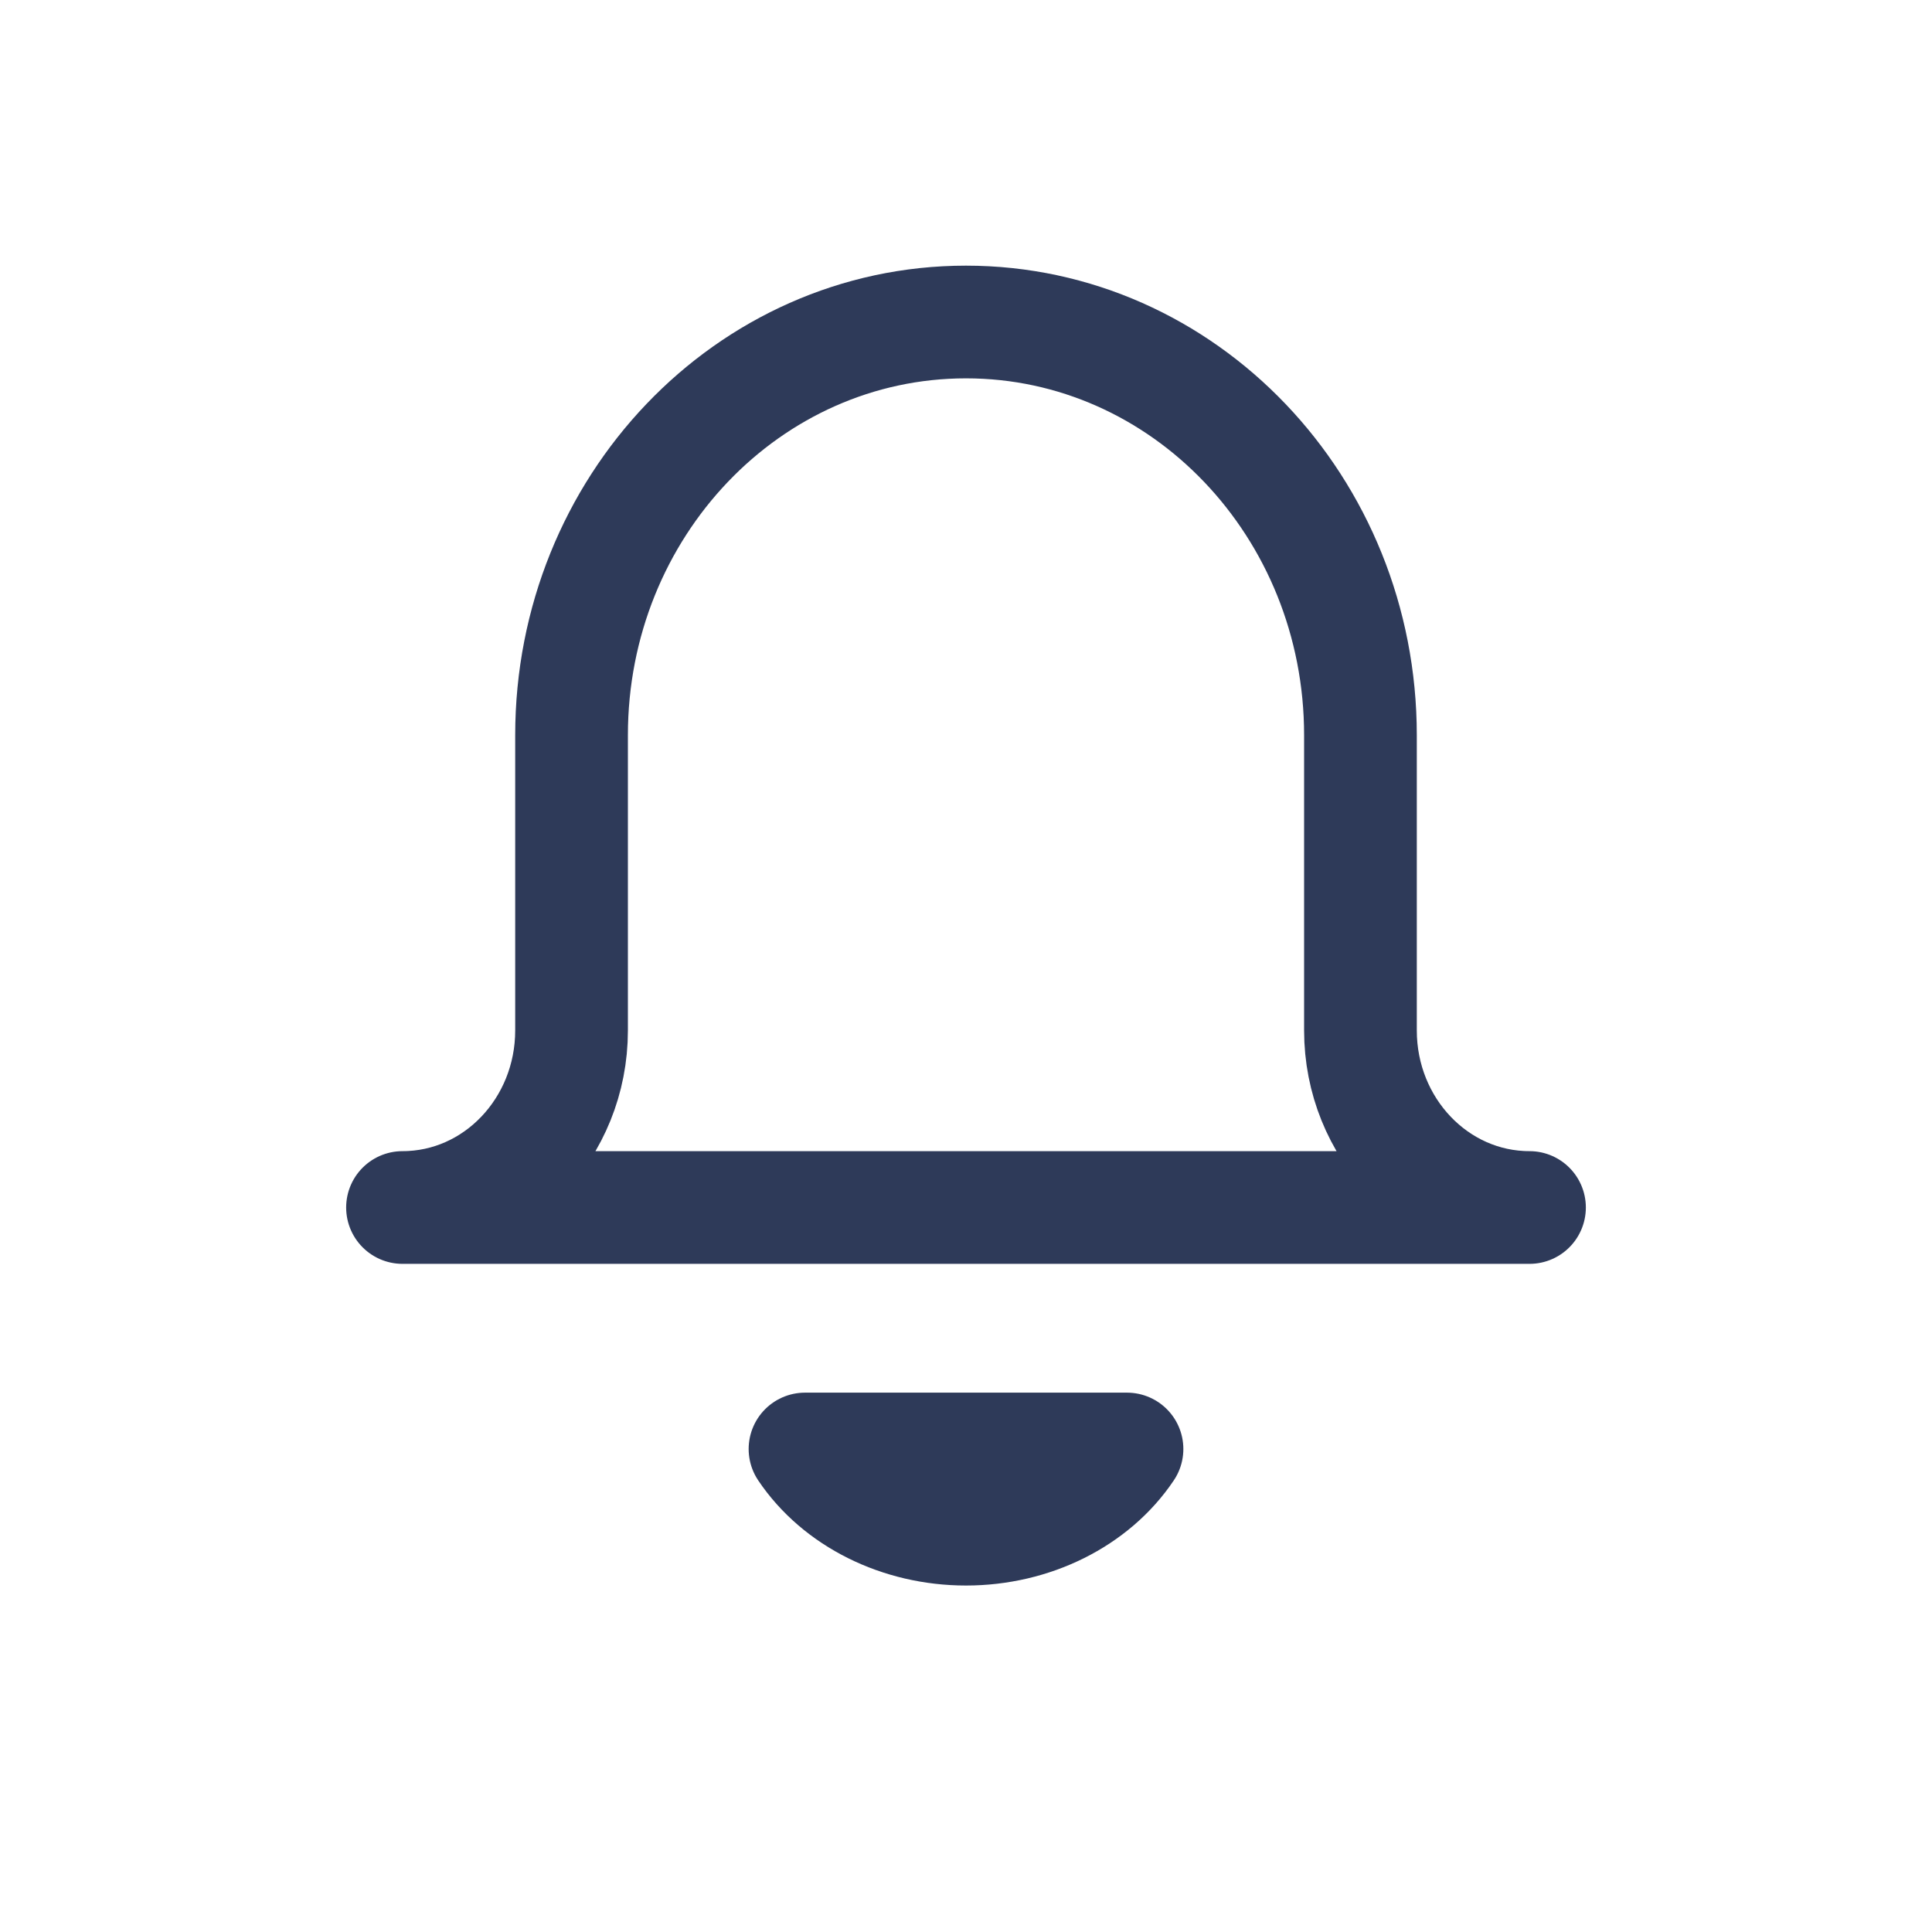
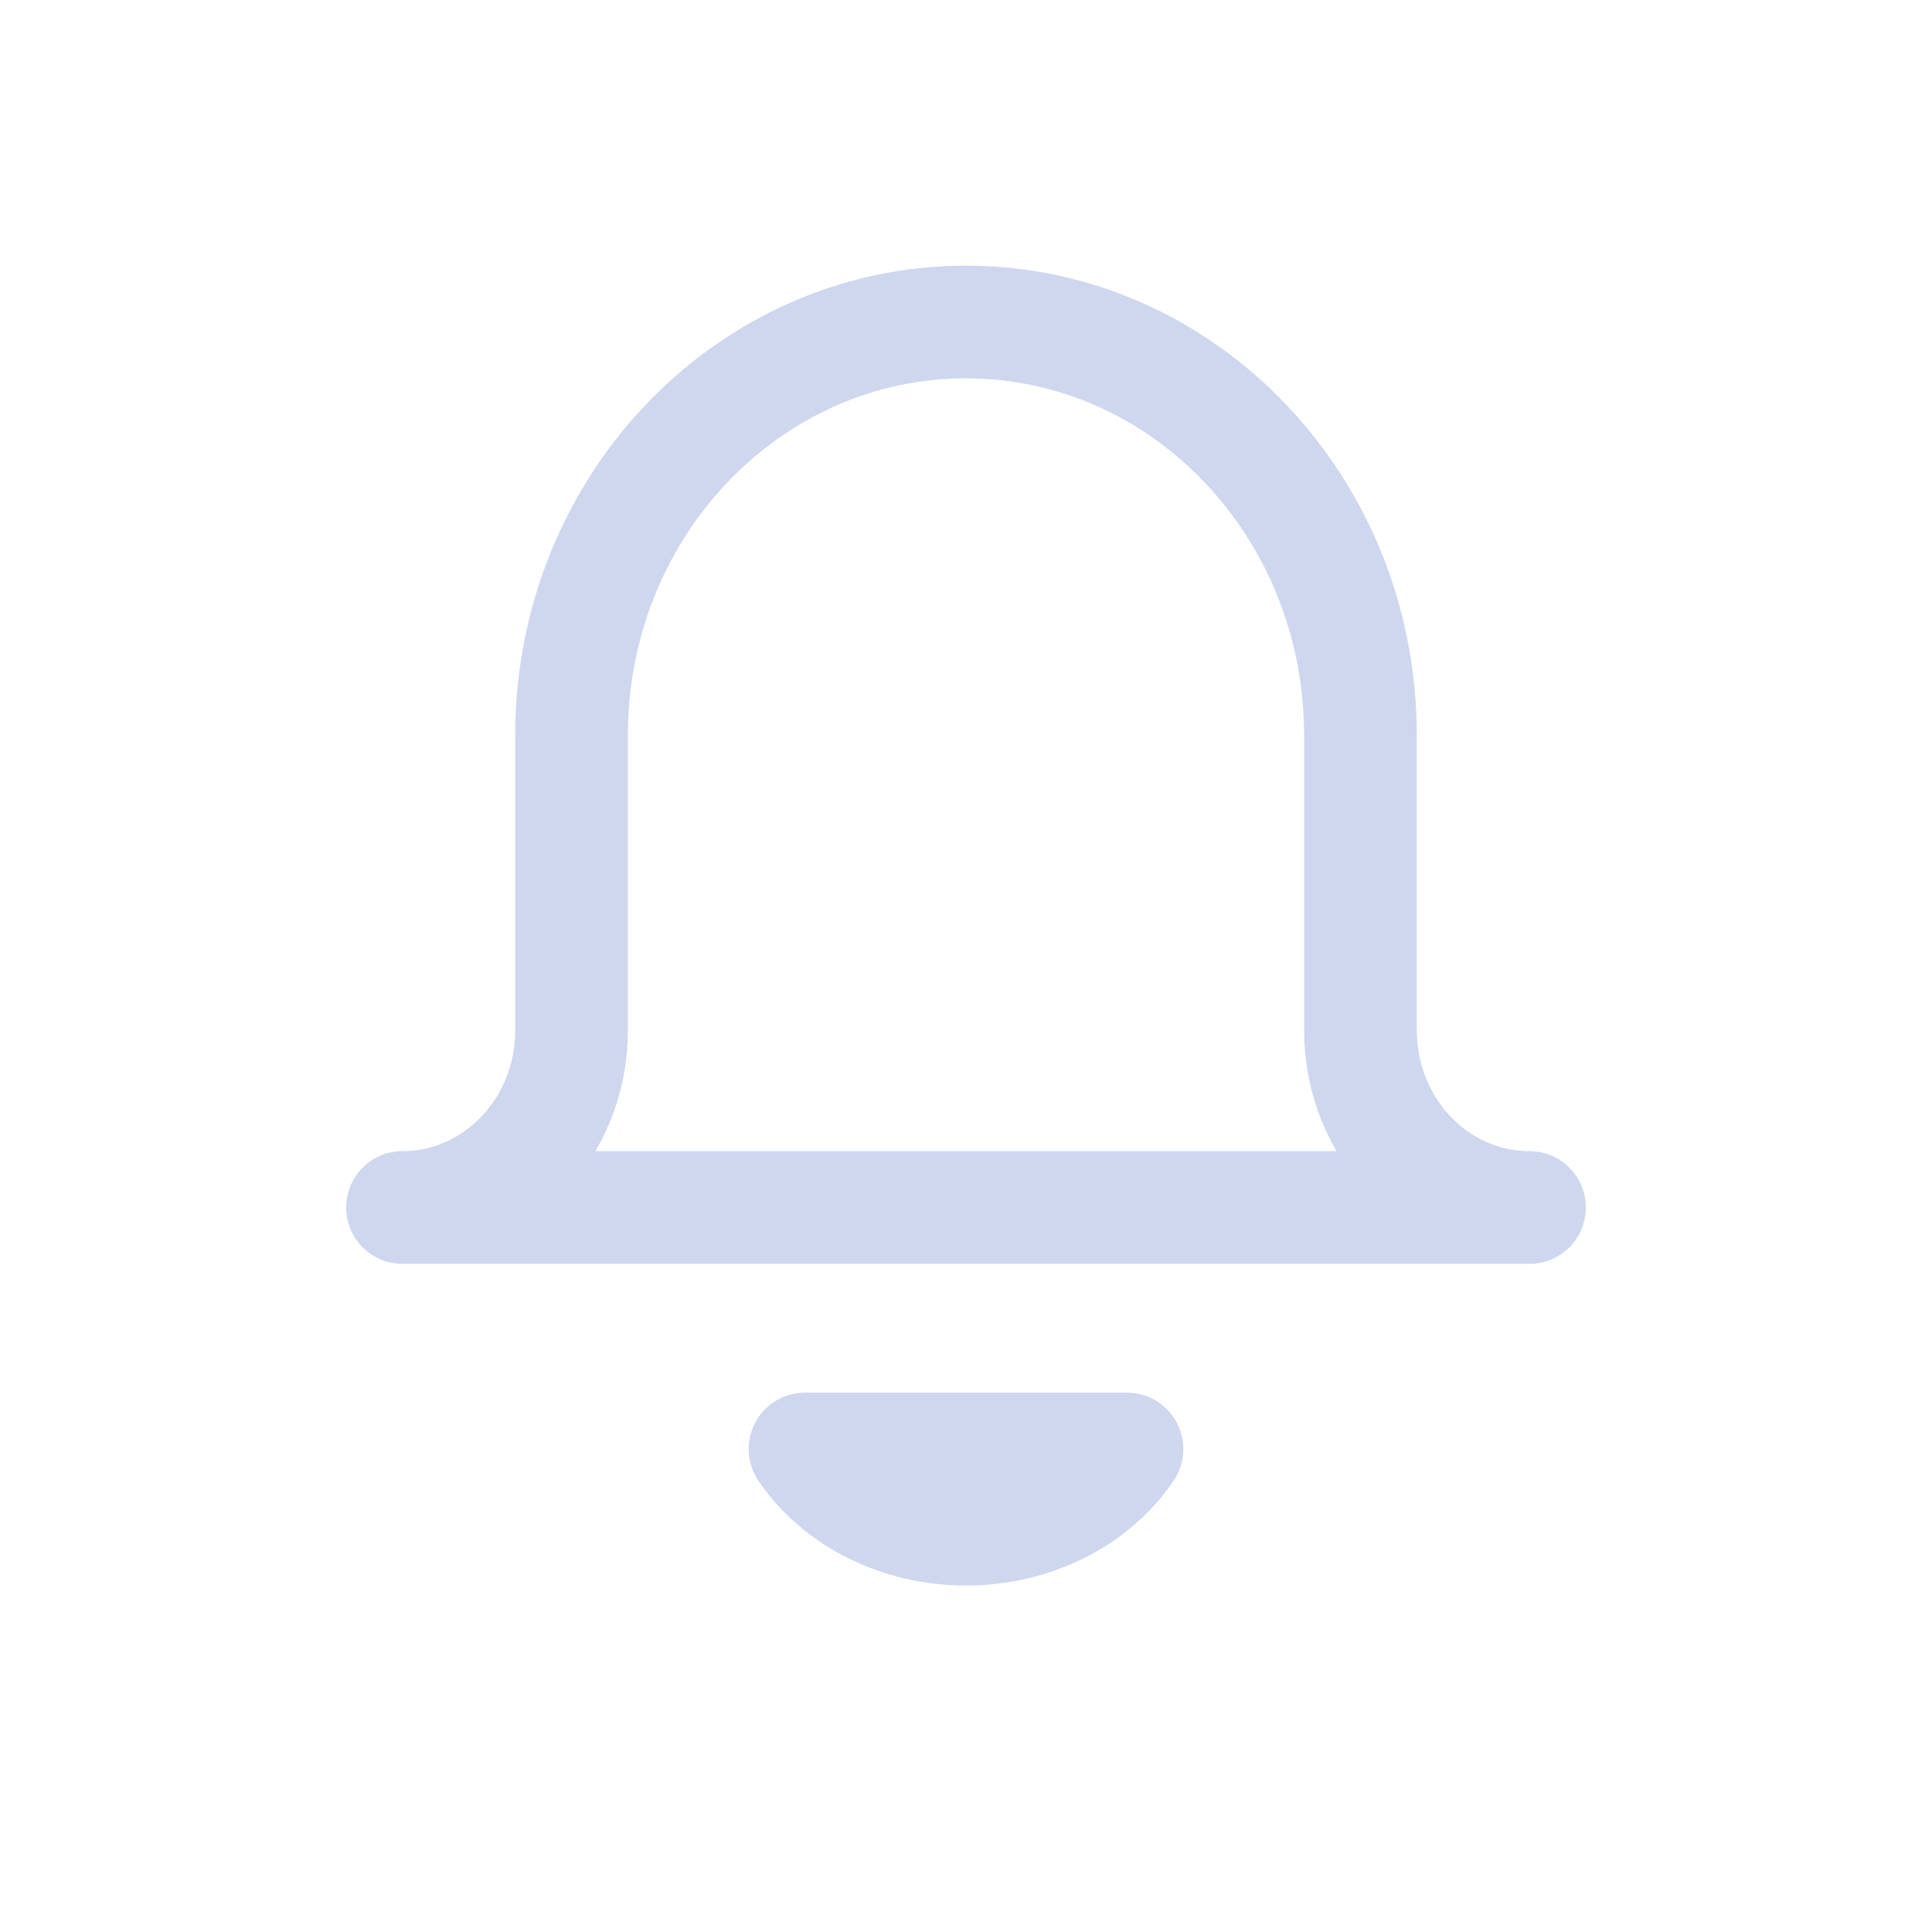
<svg xmlns="http://www.w3.org/2000/svg" width="24" height="24" viewBox="0 0 24 24">
  <g fill="none" fill-rule="evenodd">
    <g>
      <g>
        <g>
          <g>
            <g>
-               <path d="M0 0h24v24H0V0z" transform="translate(-114, -390) translate(80, 297) translate(24, 75) translate(10, 18)" />
-               <g fill-rule="nonzero" stroke="#2E3A59" stroke-dasharray="0 0" stroke-linecap="round" stroke-linejoin="round" stroke-width="1.4">
-                 <path d="M9 14c-.414.617-1.176.996-2 .996-.824 0-1.586-.38-2-.996h4zM14 11H0c1.16 0 2.1-.985 2.1-2.2V5.133C2.1 2.298 4.294 0 7 0c2.706 0 4.9 2.298 4.9 5.133V8.8c0 1.215.94 2.2 2.1 2.2h0z" transform="translate(-114, -390) translate(80, 297) translate(24, 75) translate(10, 18) translate(5, 4)" />
+               <path d="M0 0h24v24H0V0z" transform="translate(-74, -354) translate(40, 261) translate(24, 75) translate(10, 18)" />
+               <g fill-rule="nonzero" stroke="#CFD7EF" stroke-dasharray="0 0" stroke-linecap="round" stroke-linejoin="round" stroke-width="1.4">
+                 <path d="M9 14c-.414.617-1.176.996-2 .996-.824 0-1.586-.38-2-.996h4zM14 11H0c1.16 0 2.1-.985 2.1-2.2V5.133C2.1 2.298 4.294 0 7 0c2.706 0 4.9 2.298 4.9 5.133V8.8c0 1.215.94 2.2 2.1 2.2h0z" transform="translate(-74, -354) translate(40, 261) translate(24, 75) translate(10, 18) translate(5, 4)" />
              </g>
            </g>
          </g>
        </g>
      </g>
    </g>
  </g>
</svg>
